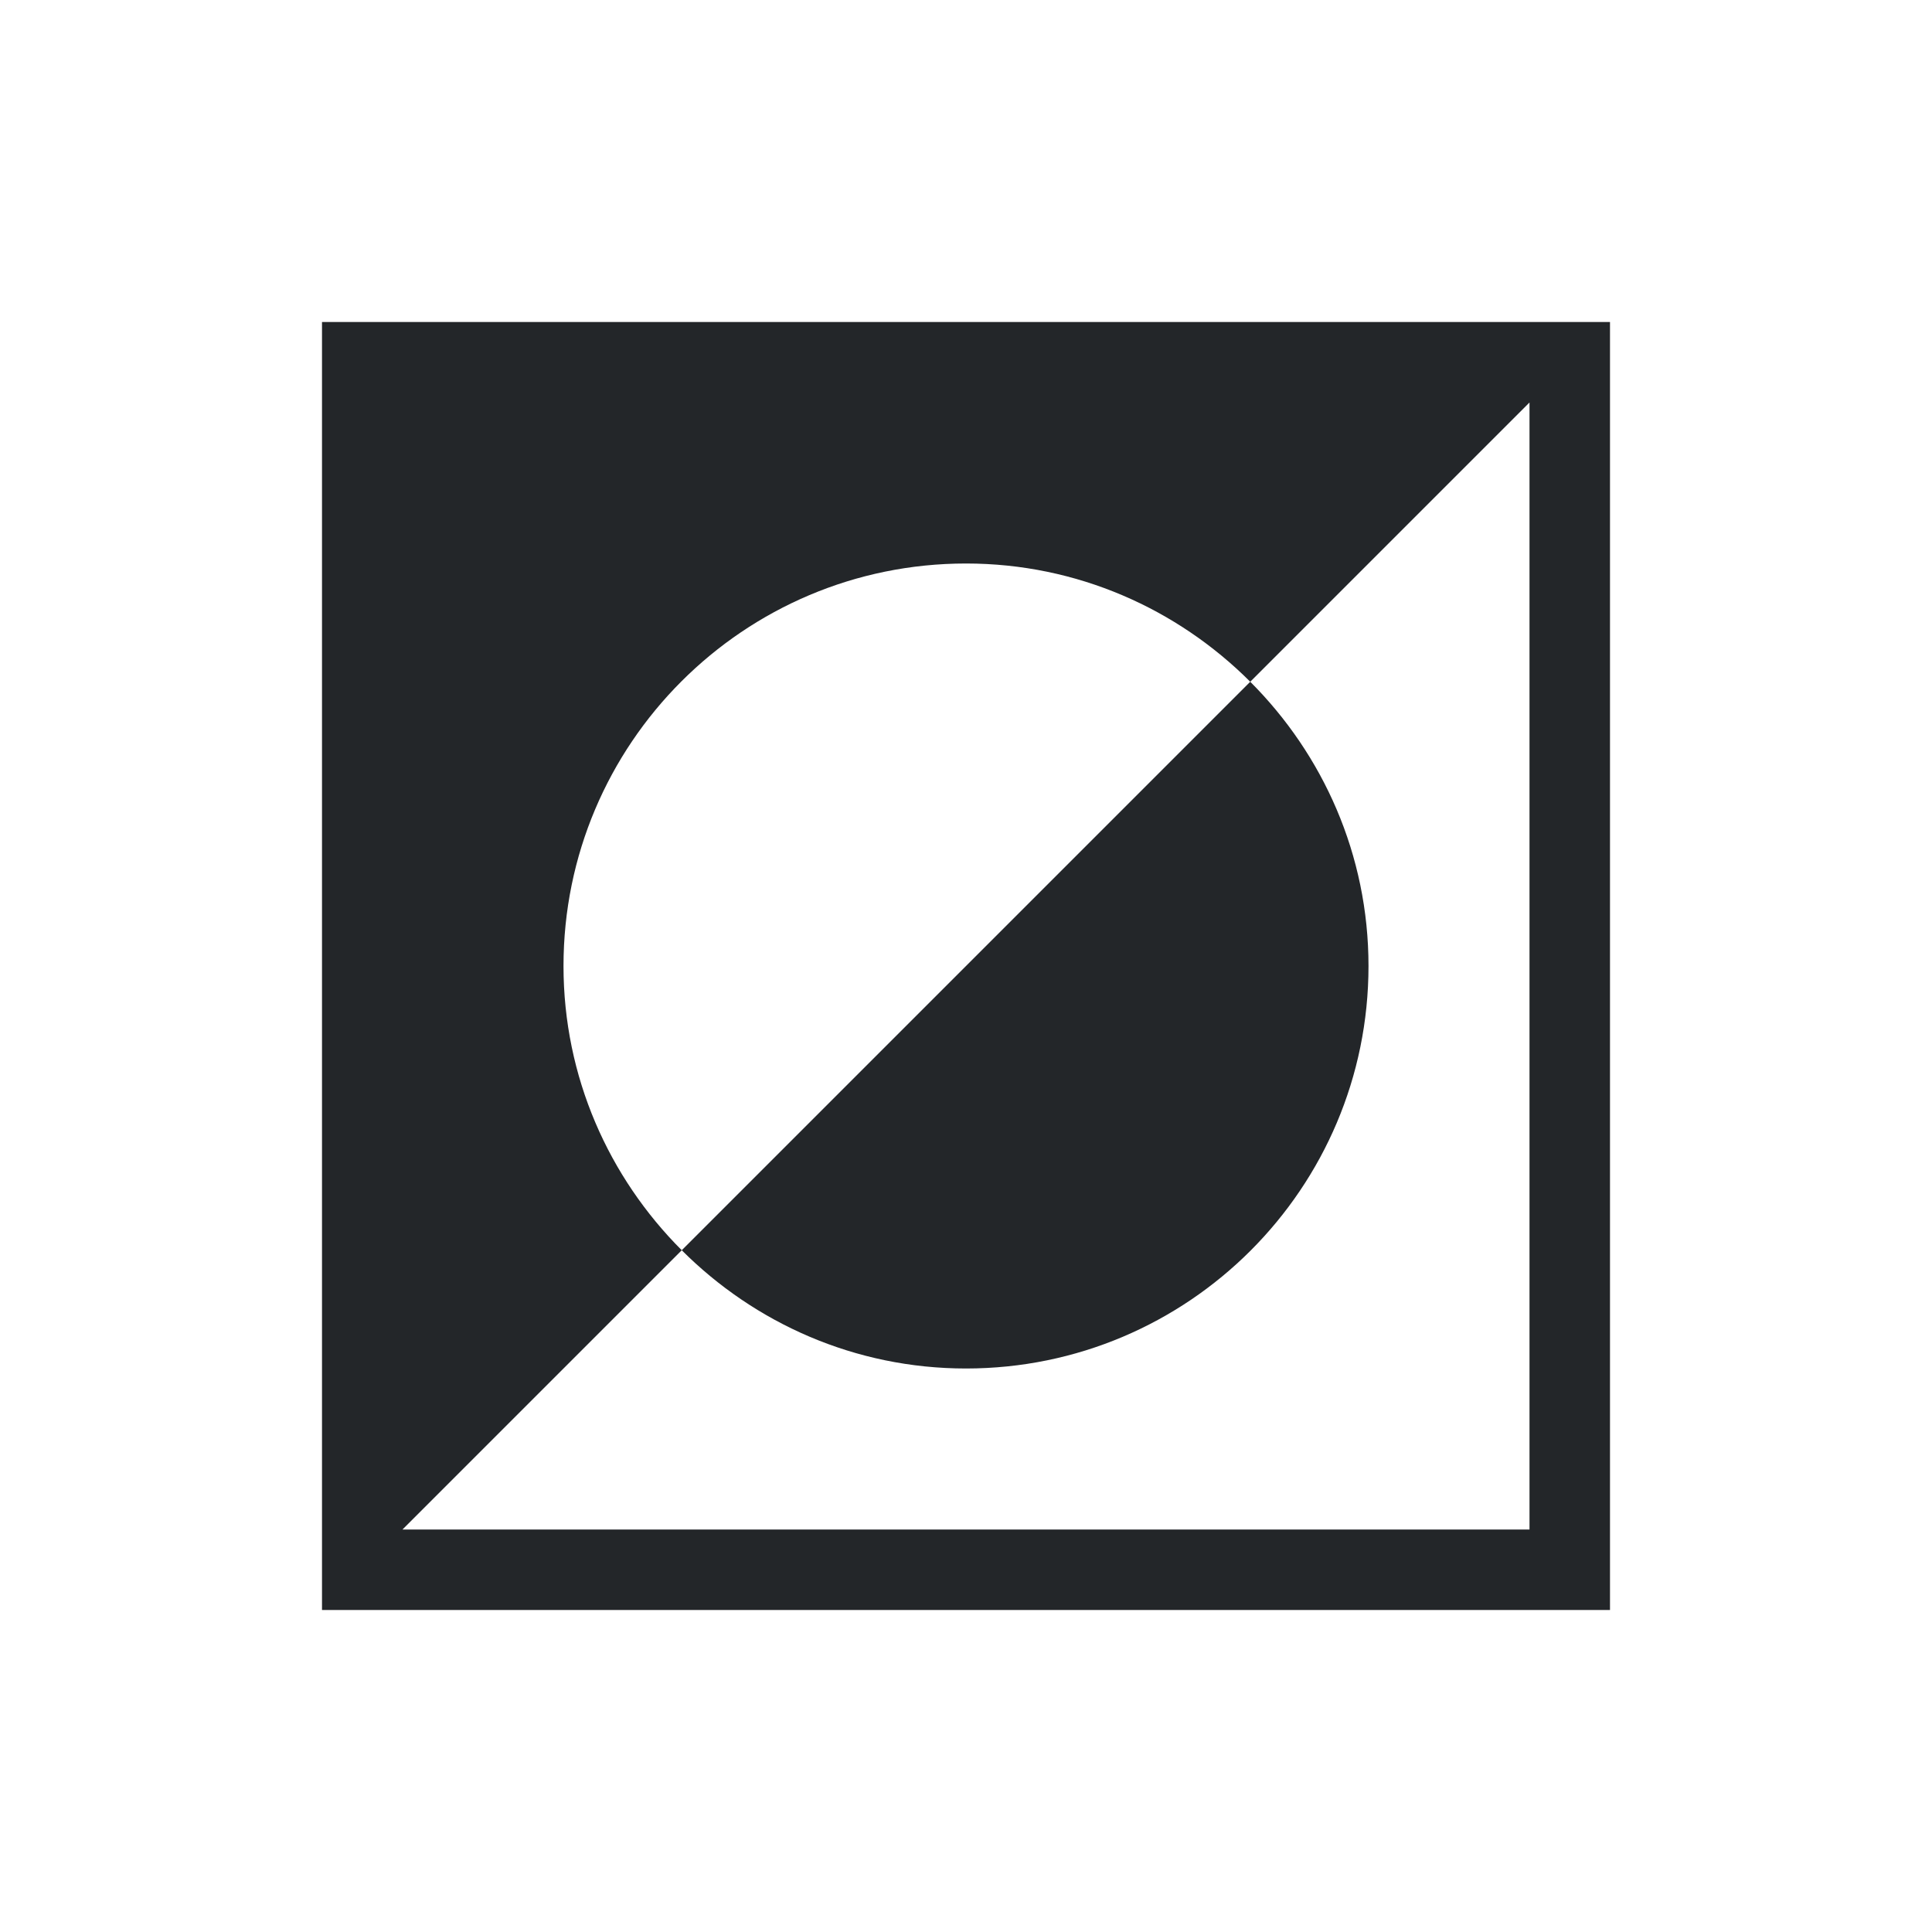
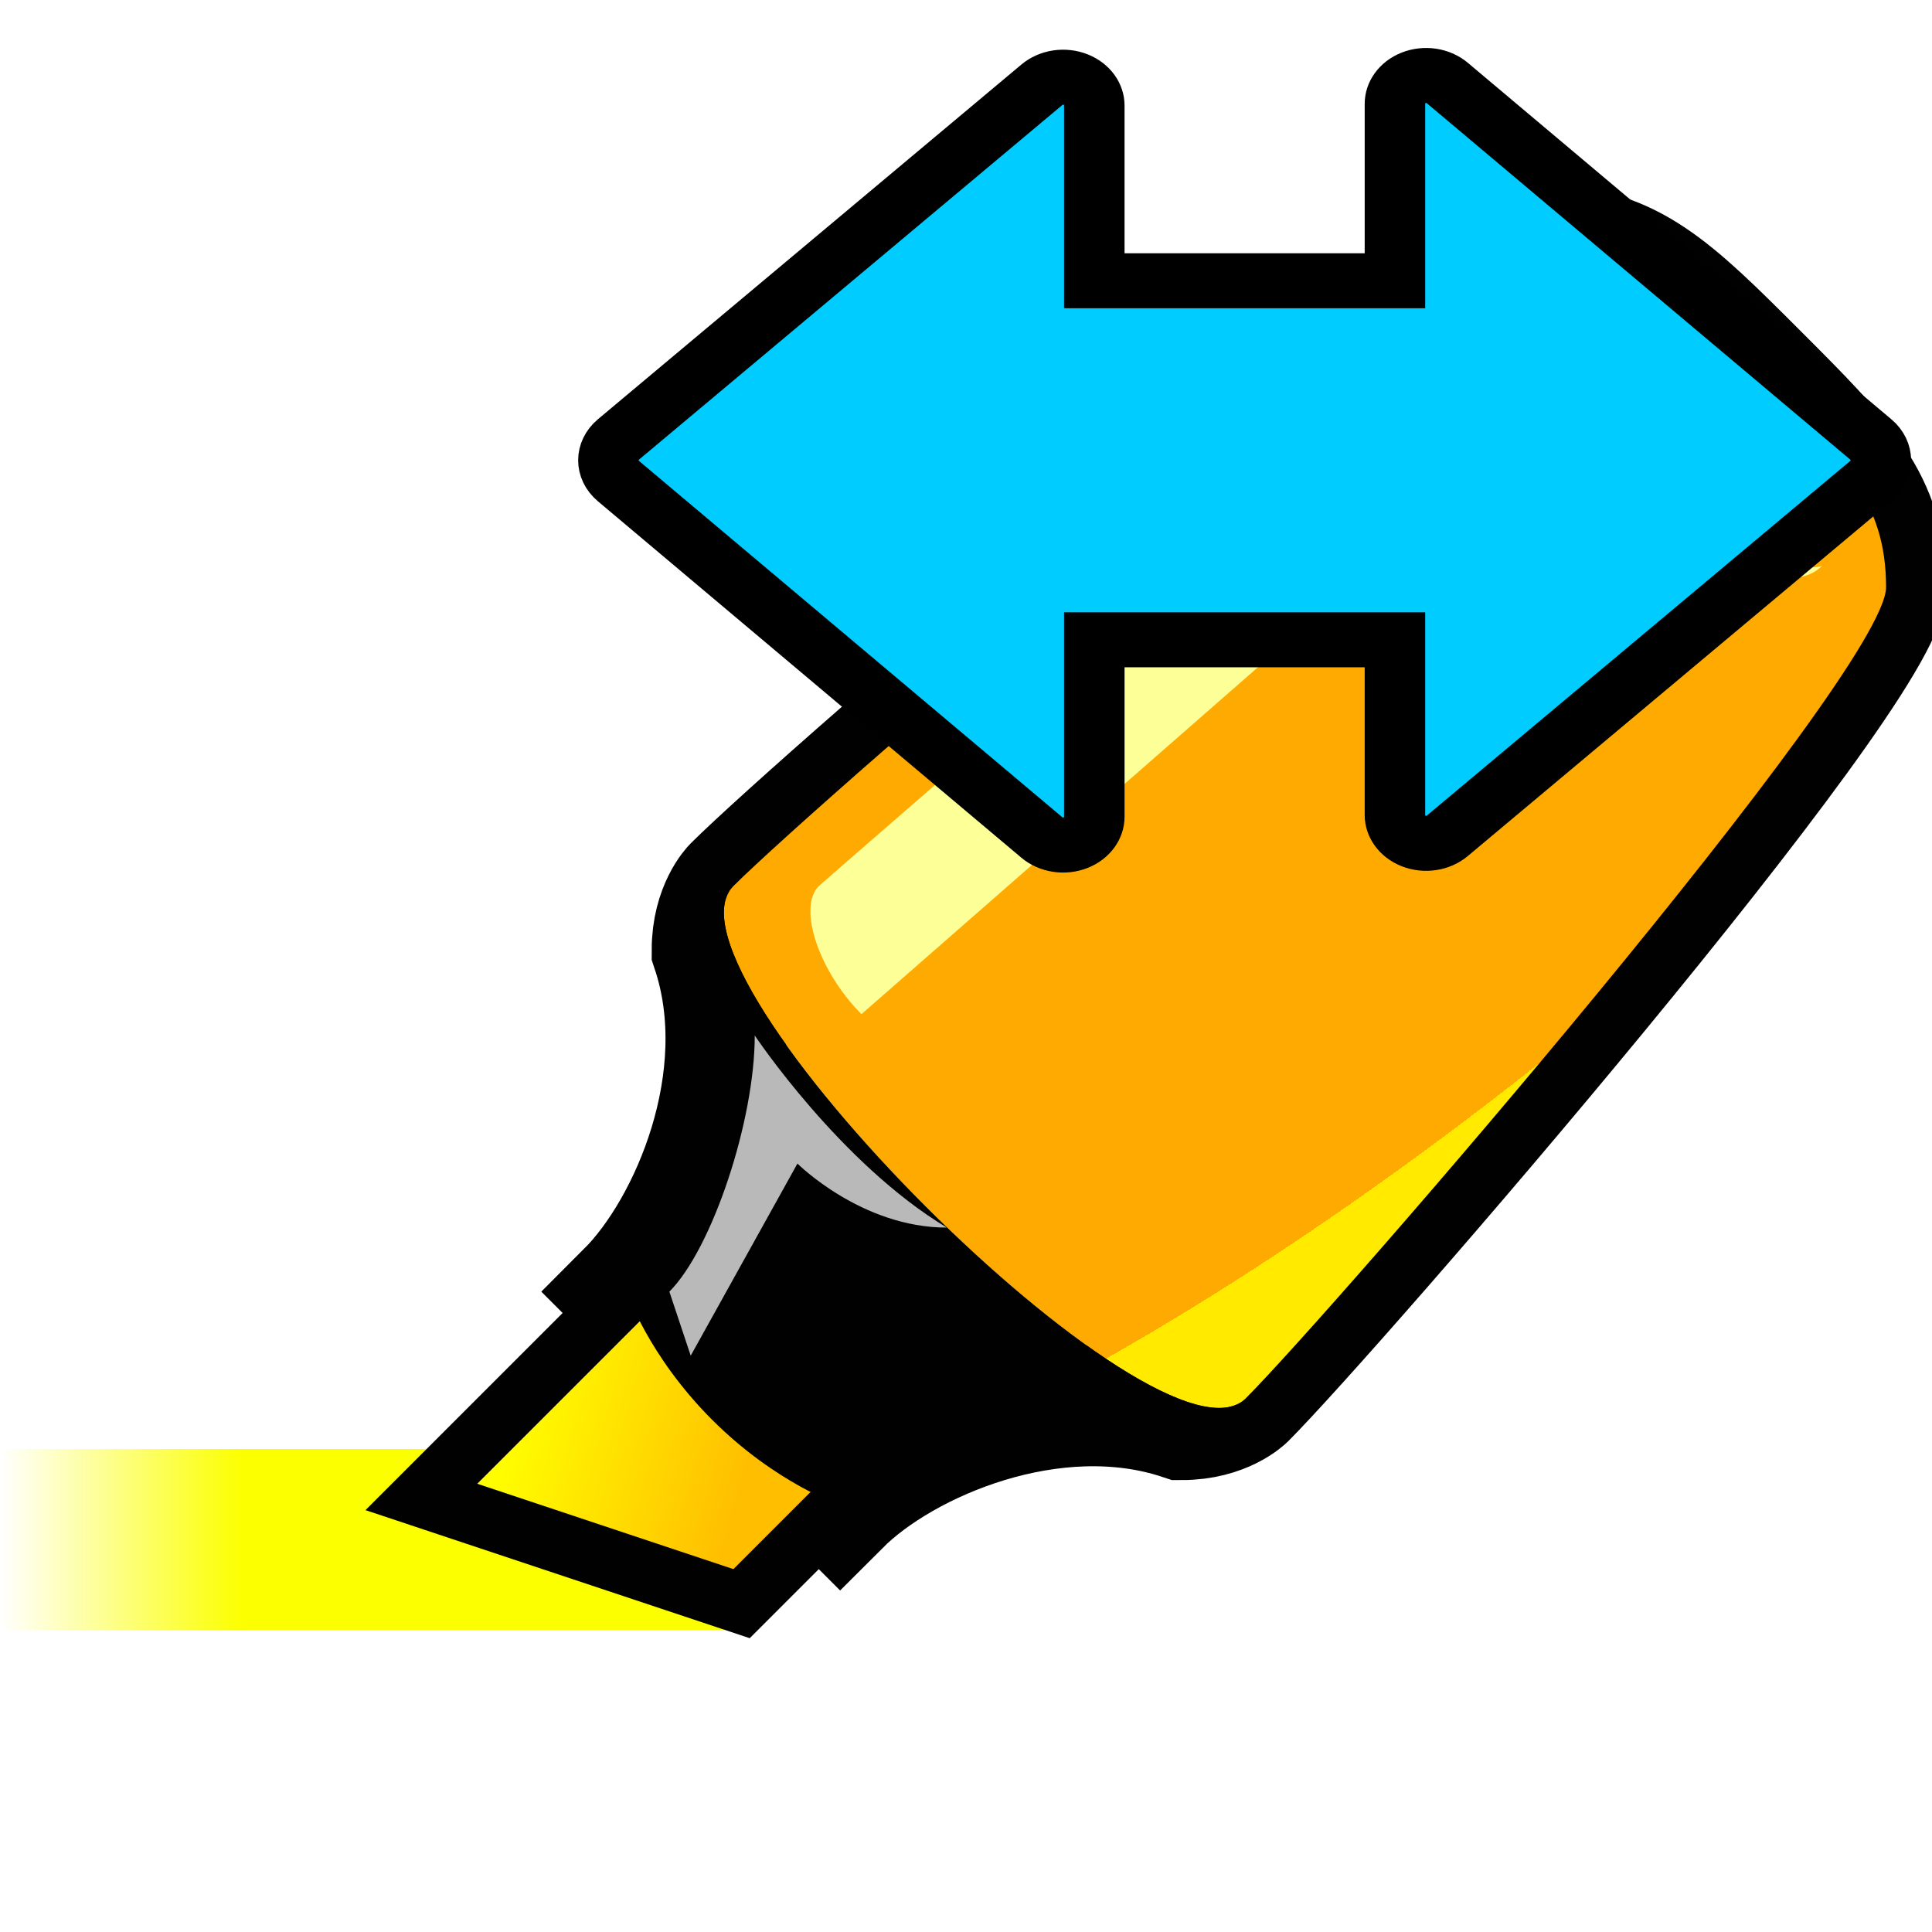
- <svg xmlns="http://www.w3.org/2000/svg" viewBox="0 0 24 24" width="24" height="24">
-   <defs id="defs3051">
-     <style type="text/css" id="current-color-scheme">
-       .ColorScheme-Text {
-         color:#232629;
-       }
-       </style>
-   </defs>
-   <g transform="translate(1,1)">
-     <path style="fill:currentColor;fill-opacity:1;stroke:none" transform="translate(-1-1)" d="m4 4v16h16v-16h-16m15 1v14h-14l3.469-3.469c-.905-.905-1.469-2.151-1.469-3.531 0-2.761 2.239-5 5-5 1.381 0 2.626.564 3.531 1.469l3.469-3.469m-3.469 3.469l-7.062 7.062c.905.905 2.151 1.469 3.531 1.469 2.761 0 5-2.239 5-5 0-1.381-.564-2.626-1.469-3.531z" class="ColorScheme-Text" />
+ <svg xmlns="http://www.w3.org/2000/svg" version="1.1" width="64" height="64" color-interpolation="linearRGB" id="svg9" xml:space="preserve">
+   <defs id="defs9" />
+   <g id="g9">
+     <linearGradient id="gradient0" gradientUnits="userSpaceOnUse" x1="0" y1="-64" x2="8" y2="-64">
+       <stop offset="0" stop-color="#fbff00" stop-opacity="0" id="stop1" />
+       <stop offset="1" stop-color="#fbff00" id="stop2" />
+     </linearGradient>
+     <path style="fill:url(#gradient0)" d="M0 48V54H24V48H0z" id="path2" />
+     <path style="fill:none; stroke:#010101; stroke-width:4" d="M20 40C20 40 20 41 21 42C25 44 27 49 27 52H28V60L36 56V52H37C37 49 39 44 43 42C44 41 44 40 44 40C44 36 42 8 40 6C38 4 36 4 32 4C28 4 26 4 24 6C22 8 20 36 20 40z" transform="matrix(0.7071,0.7071,-0.7071,0.7071,38.437,-13.0738)" id="path3" />
+     <radialGradient id="gradient1" gradientUnits="userSpaceOnUse" cx="0" cy="0" r="64" gradientTransform="matrix(0.3125,0,0,0.875,24,8)">
+       <stop offset="1" stop-color="#ffaa00" id="stop3" />
+       <stop offset="0" stop-color="#ffea00" id="stop4" />
+     </radialGradient>
+     <path style="fill:url(#gradient1)" d="M20 40C20 42 26.03 43 32 43C38.03 43 44 42 44 40C44 36 42 8 40 6C38 4 36 4 32 4C28 4 26 4 24 6C22 8 20 36 20 40z" transform="matrix(0.7071,0.7071,-0.7071,0.7071,38.437,-13.0738)" id="path4" />
+     <linearGradient id="gradient2" gradientUnits="userSpaceOnUse" x1="15.92" y1="37.42" x2="22.92" y2="33.53">
+       <stop offset="0" stop-color="#ffff00" id="stop5" />
+       <stop offset="1" stop-color="#ffbf00" id="stop6" />
+     </linearGradient>
+     <path style="fill:url(#gradient2)" d="M28 60L36 56V52H28V60z" transform="matrix(0.7071,0.7071,-0.7071,0.7071,38.437,-13.0738)" id="path6" />
+     <path style="fill:#010101" d="M27 52C27 52 29 53 32 53C35 53 37 52 37 52C37 49 39 44 43 42C44 41 44 40 44 40C44 42 38 43 32 43C26 43 20 42 20 40C20 40 20 41 21 42C25 44 27 49 27 52z" transform="matrix(0.7071,0.7071,-0.7071,0.7071,38.437,-13.0738)" id="path7" />
+     <path style="fill:#fdff97" d="M22 38C22 38 24 8 25 7C27 9 37 9 38 7C38 10 28 10 28 10L26 40C24 40 22 39 22 38z" transform="matrix(0.7071,0.7071,-0.7071,0.7071,38.437,-13.0738)" id="path8" />
+     <path style="fill:#b9b9b9" d="M28 51L30 52L28 45C28 45 31 45 33 43C29 44 24 43 24 43C26 45 28 49 28 51z" transform="matrix(0.7071,0.7071,-0.7071,0.7071,38.437,-13.0738)" id="path9" />
  </g>
+   <path style="color:#000000;display:inline;overflow:visible;visibility:visible;fill:#00ccff;fill-opacity:1;fill-rule:nonzero;stroke:#000000;stroke-width:2;stroke-linecap:round;stroke-linejoin:miter;stroke-miterlimit:4;stroke-dasharray:none;stroke-dashoffset:1.4;stroke-opacity:1;marker:none;marker-start:none;marker-mid:none;marker-end:none" id="path5945" d="M 29.088,9.117 A 1.031,1.031 0 0 0 28.469,10.062 V 16.5 h -9.938 V 10.125 A 1.031,1.031 0 0 0 16.801,9.367 L 2.801,22.273 a 1.031,1.031 0 0 0 -0.002,1.514 L 16.799,36.756 A 1.031,1.031 0 0 0 18.531,36 v -6.438 h 9.938 v 6.375 a 1.031,1.031 0 0 0 1.73,0.758 l 14,-12.906 a 1.031,1.031 0 0 0 0.002,-1.514 l -14,-12.969 A 1.031,1.031 0 0 0 29.088,9.117 Z" transform="matrix(1.002118,0,0,0.9105322,17.67996,-5.723447)" />
</svg>
